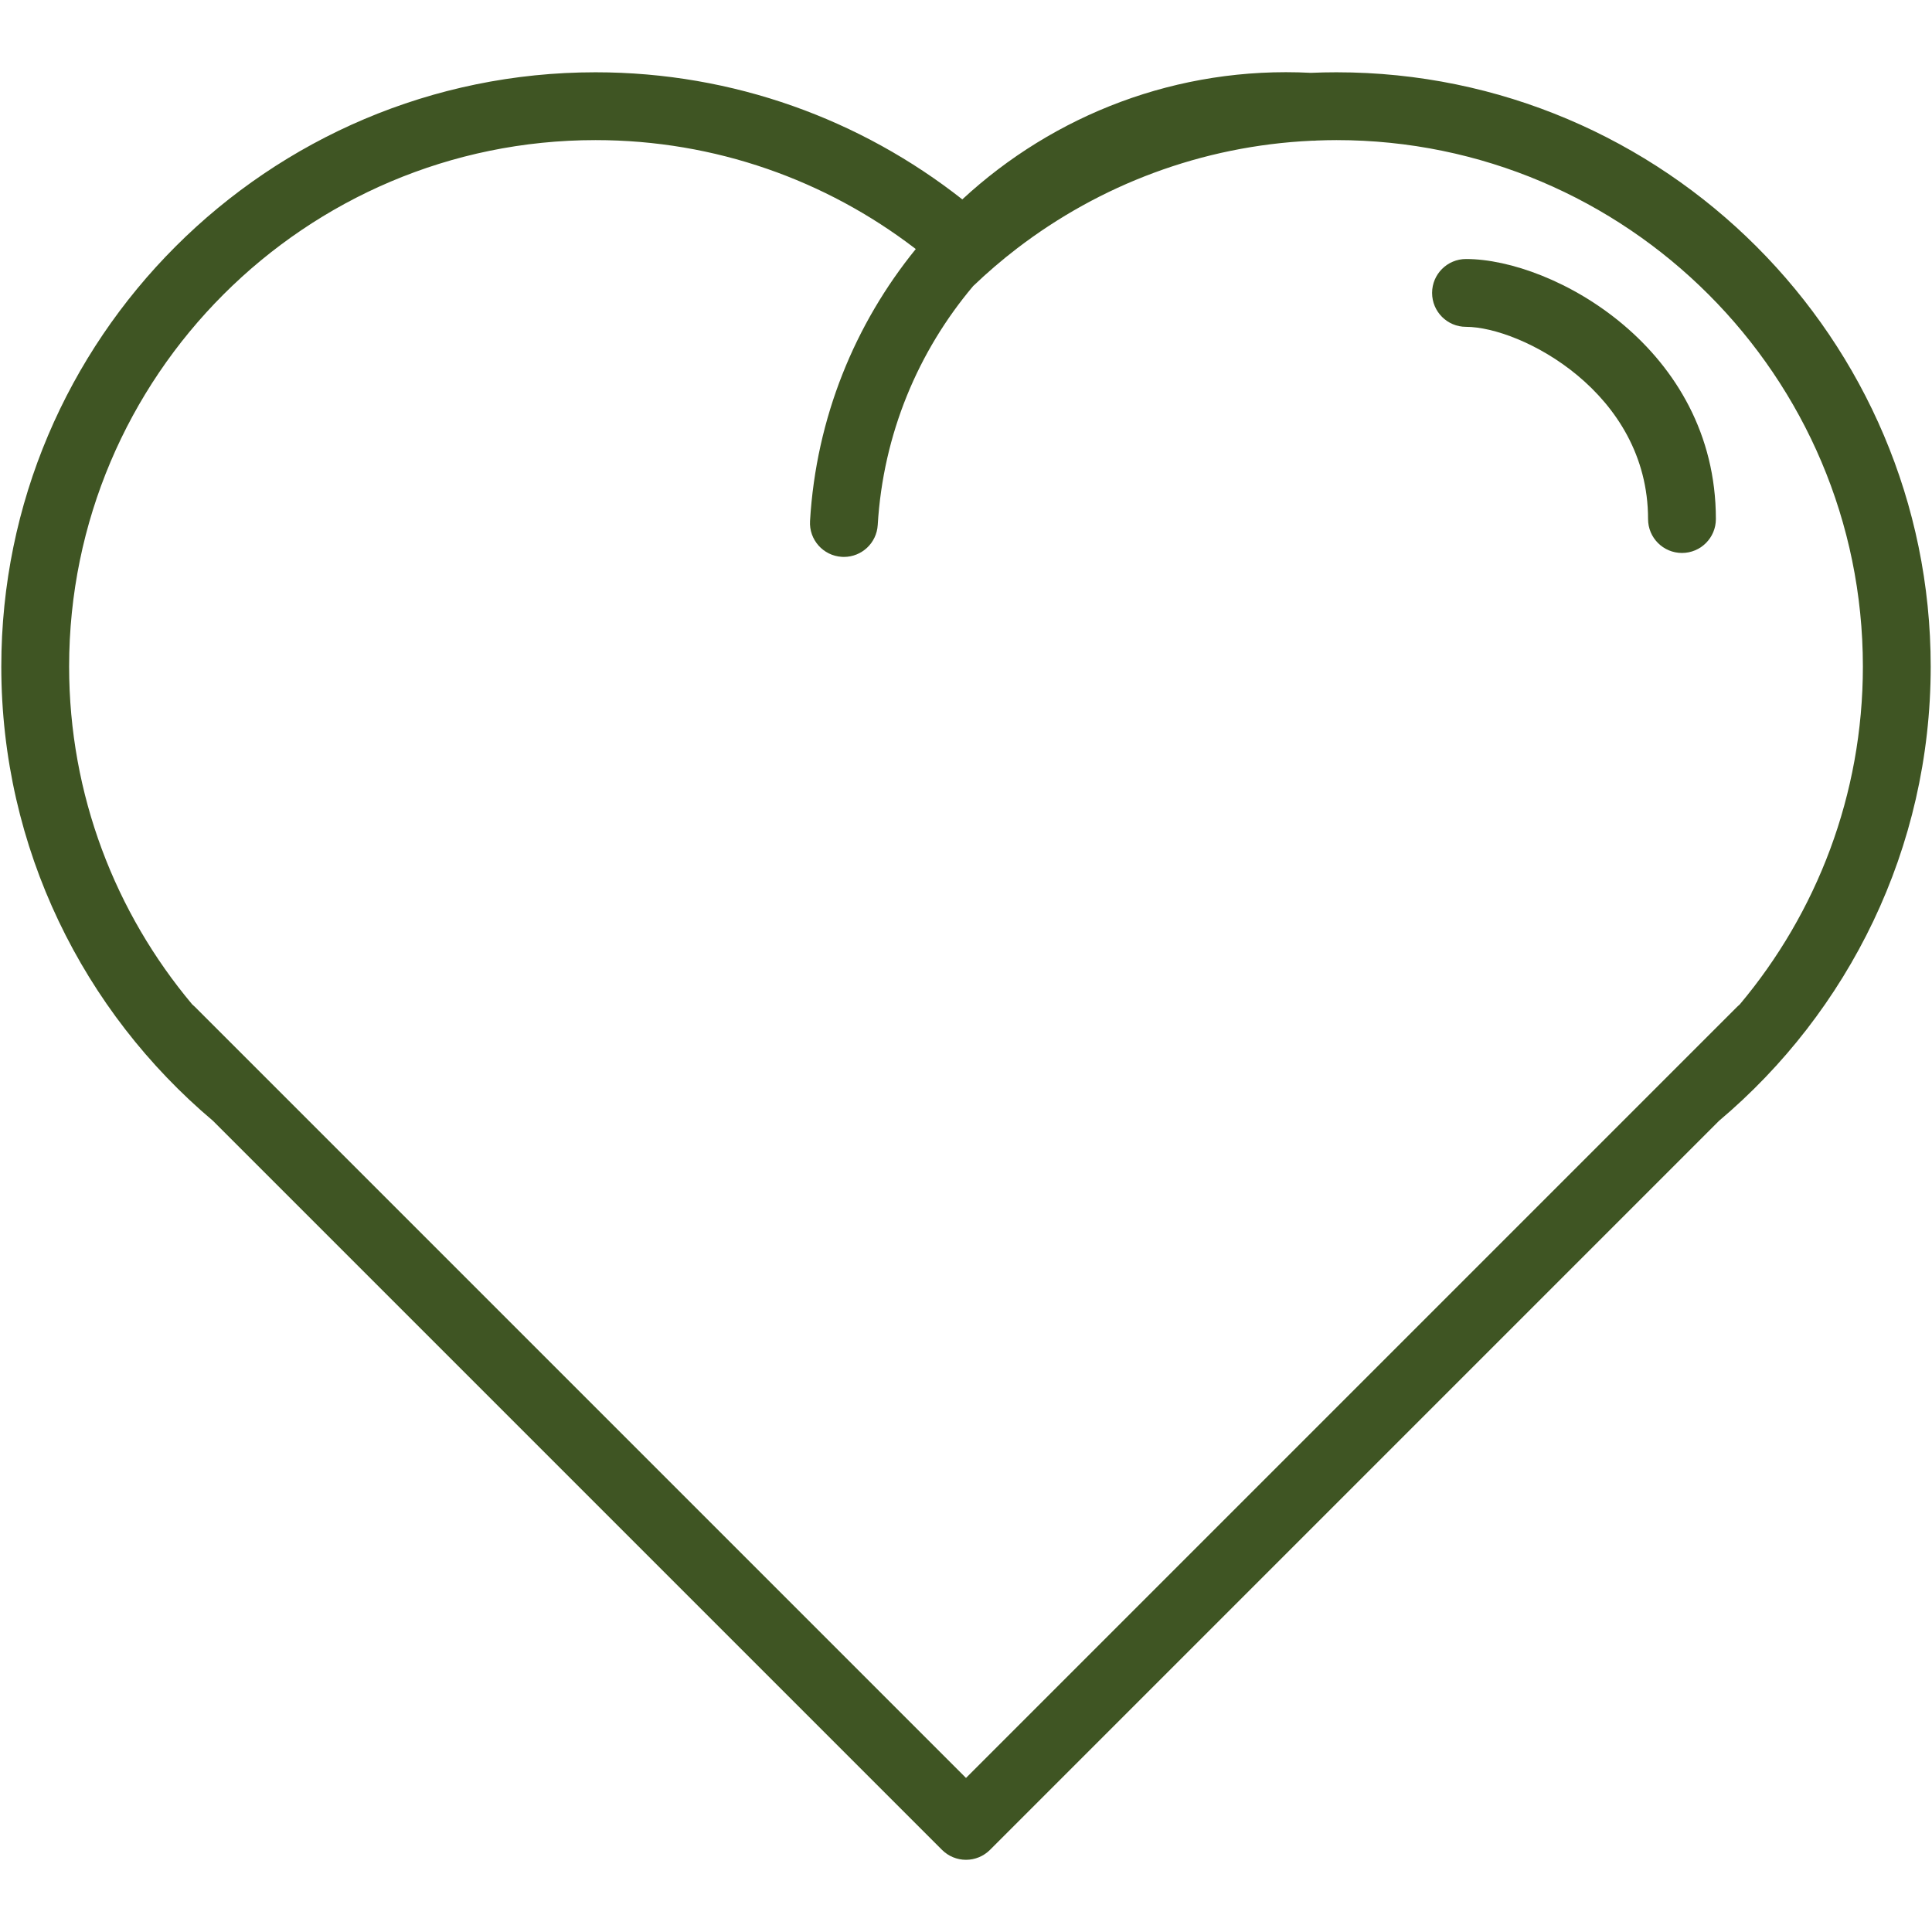
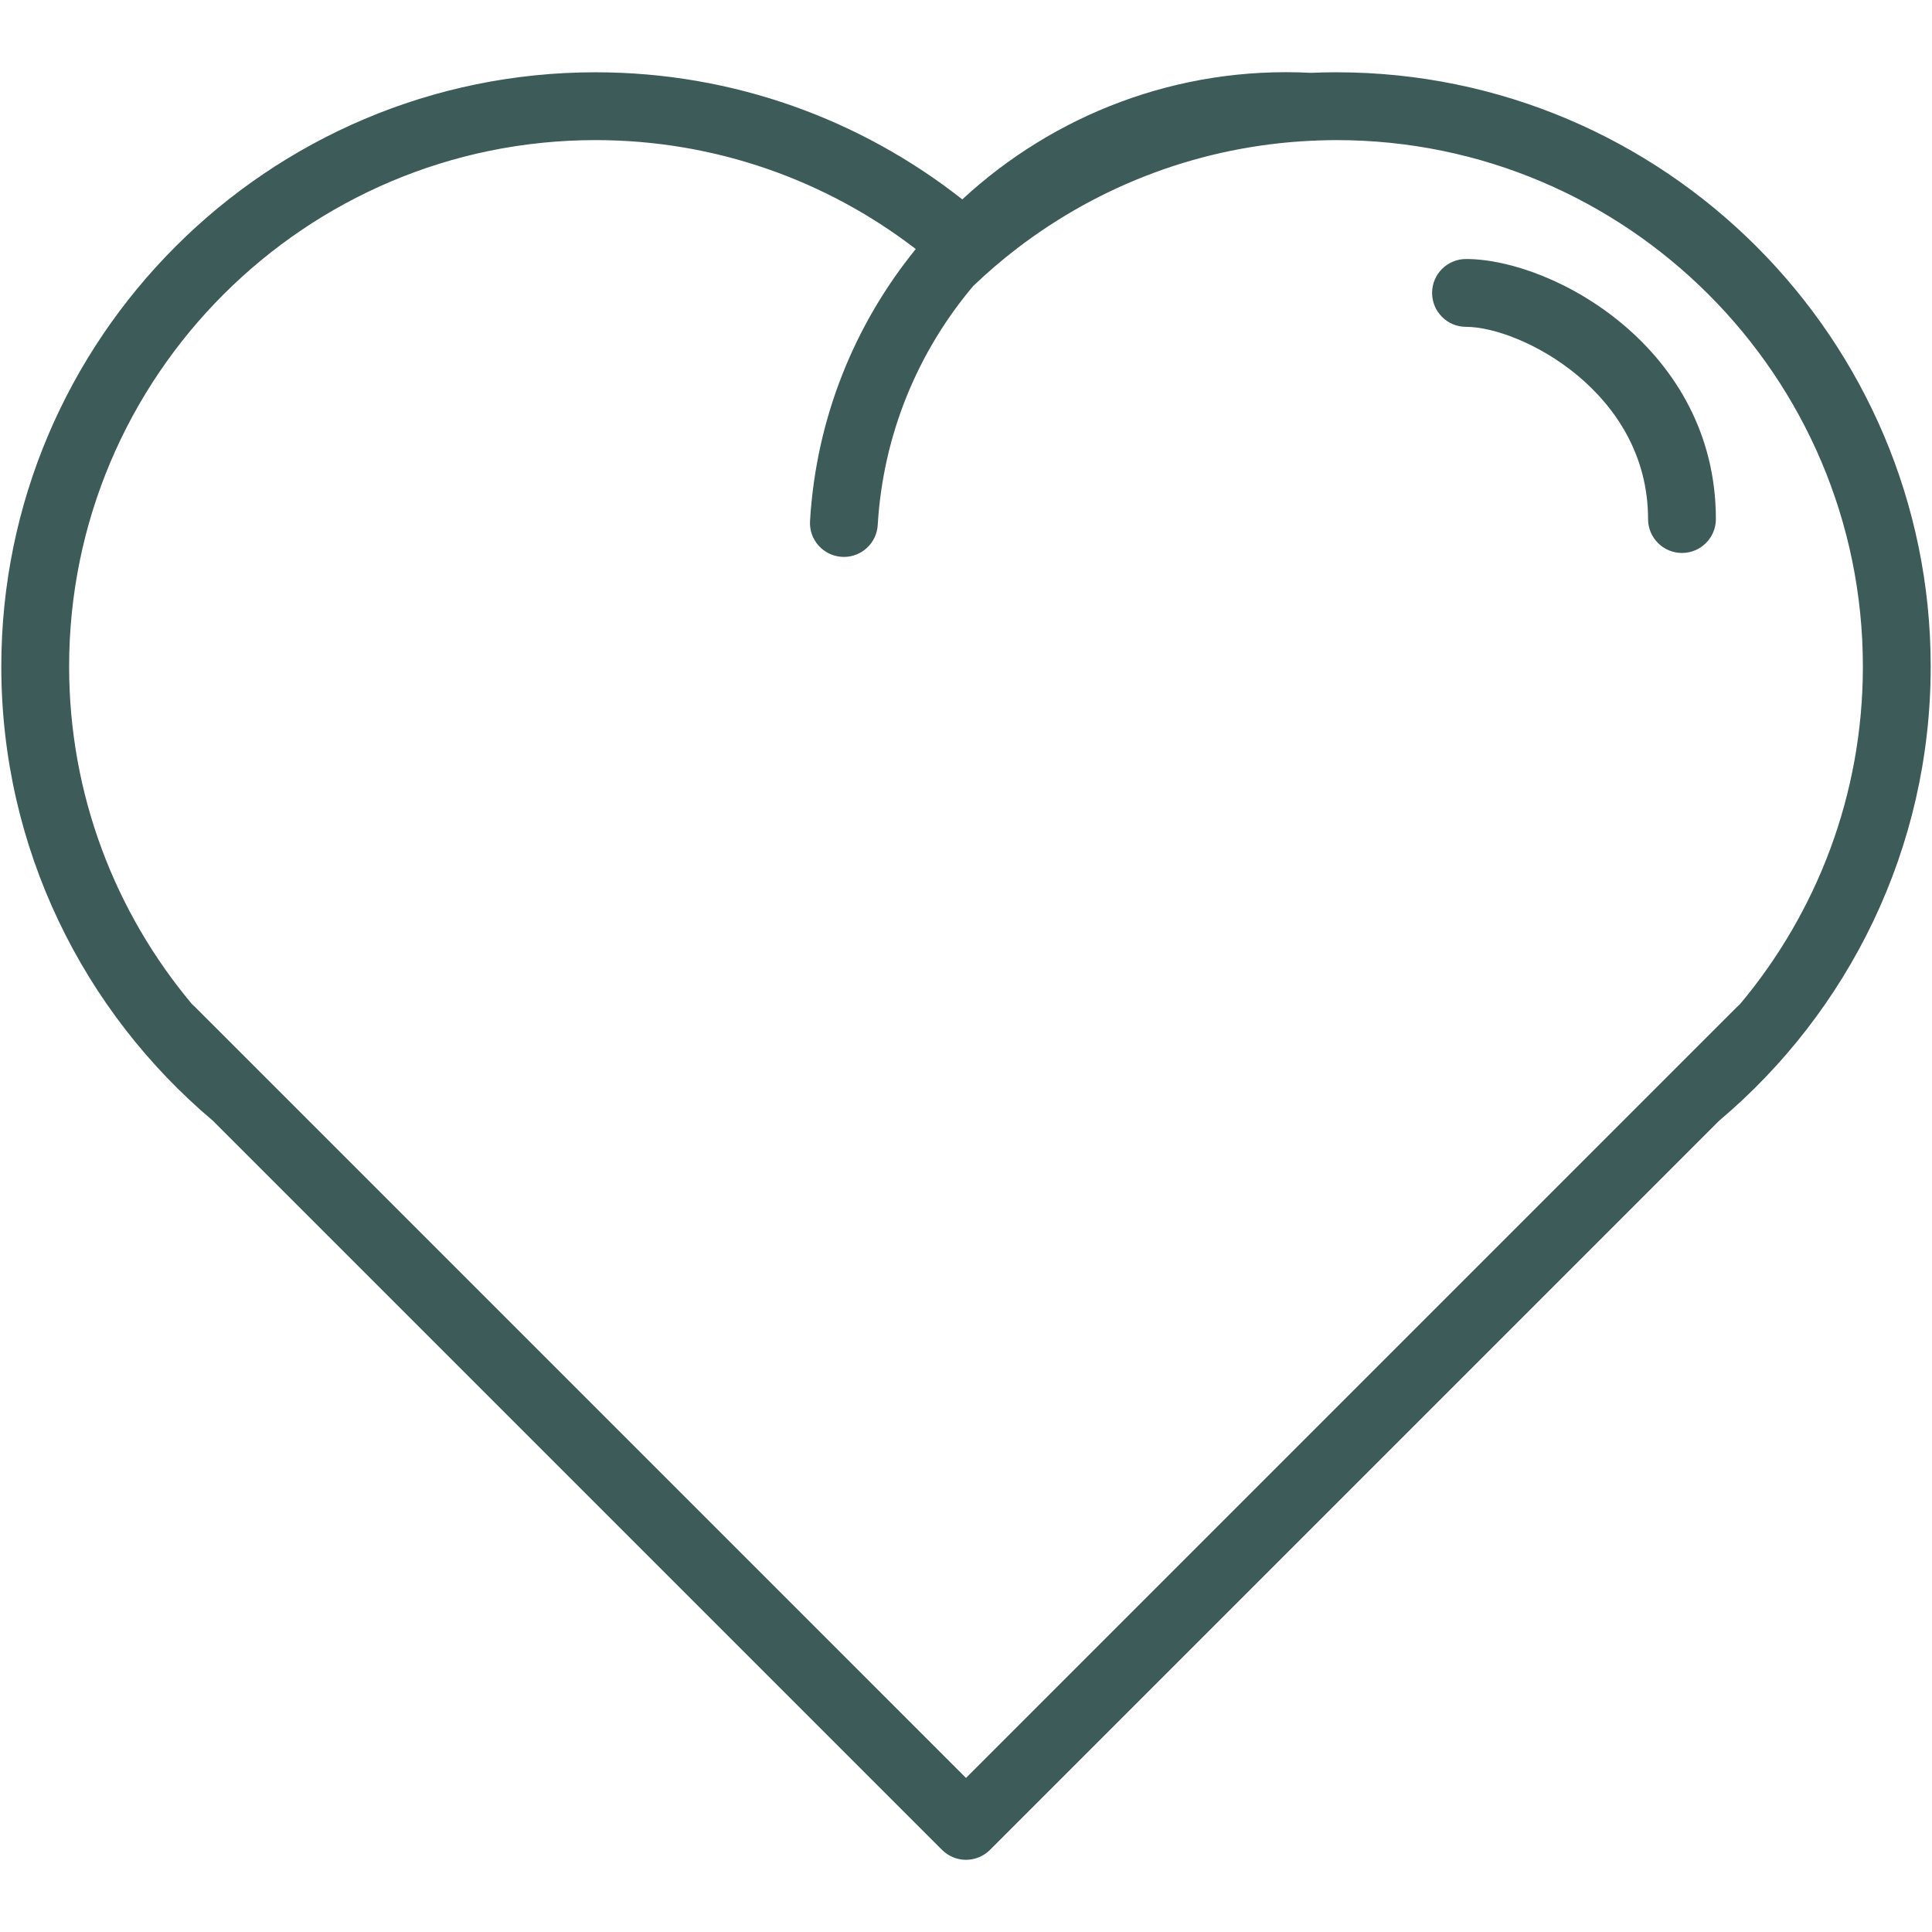
<svg xmlns="http://www.w3.org/2000/svg" version="1.1" id="HEART" x="0px" y="0px" width="1800px" height="1800px" viewBox="0 0 1800 1800" enable-background="new 0 0 1800 1800" xml:space="preserve">
  <g>
-     <path fill="#3F5523" d="M1598.646,483.59c0-159.066-151.555-242.271-232.804-242.271c-17.445,0-31.592,14.14-31.592,31.594   c0,17.444,14.146,31.592,31.592,31.592c50.731,0,169.618,60.929,169.618,179.084c0,17.444,14.147,31.593,31.593,31.593   C1584.508,515.183,1598.646,501.034,1598.646,483.59z" />
-     <path fill="#3F5523" d="M1245.167,67.346c-8.005,0-15.974,0.176-23.897,0.515c-124.318-6.434-239.696,39.191-324.708,117.896   C802.382,111.649,683.698,67.346,554.832,67.346C249.563,67.346,1.211,315.7,1.211,620.971   c0,169.59,76.672,321.587,197.146,423.214l679.305,679.309c5.924,5.923,13.963,9.246,22.337,9.246   c8.384,0,16.413-3.323,22.347-9.246l679.218-679.238c120.519-101.636,197.227-253.659,197.227-423.285   C1798.79,315.7,1550.438,67.346,1245.167,67.346z M899.999,1656.474l-505.608-505.617L241.498,997.96l-60.105-60.101   c-0.744-0.749-1.52-1.445-2.323-2.098c-71.524-85.24-114.673-195.066-114.673-314.791c0-270.426,220.008-490.44,490.435-490.44   c111.765,0,214.891,37.604,297.452,100.783c0.309,0.229,0.599,0.476,0.908,0.714c-56.627,69.7-92.777,157.083-98.507,253.368   c-1.04,17.418,12.235,32.377,29.654,33.409c0.643,0.044,1.278,0.062,1.913,0.062c16.581,0,30.508-12.94,31.505-29.715   c5.059-85.082,37.825-162.045,88.959-222.683c13.021-12.438,26.683-24.197,40.999-35.154   c76.84-58.798,171.504-95.406,274.348-100.202c1.604,0.048,3.183-0.013,4.733-0.194c6.101-0.229,12.218-0.387,18.371-0.387   c270.434,0,490.438,220.014,490.438,490.44c0,119.707-43.133,229.515-114.648,314.755c-0.811,0.671-1.596,1.375-2.354,2.133   l-60.153,60.146l-152.843,152.852L899.999,1656.474z" />
+     <path fill="#3d5b58" d="M1598.646,483.59c0-159.066-151.555-242.271-232.804-242.271c-17.445,0-31.592,14.14-31.592,31.594   c0,17.444,14.146,31.592,31.592,31.592c50.731,0,169.618,60.929,169.618,179.084c0,17.444,14.147,31.593,31.593,31.593   C1584.508,515.183,1598.646,501.034,1598.646,483.59z" />
+     <path fill="#3d5b58" d="M1245.167,67.346c-8.005,0-15.974,0.176-23.897,0.515c-124.318-6.434-239.696,39.191-324.708,117.896   C802.382,111.649,683.698,67.346,554.832,67.346C249.563,67.346,1.211,315.7,1.211,620.971   c0,169.59,76.672,321.587,197.146,423.214l679.305,679.309c5.924,5.923,13.963,9.246,22.337,9.246   c8.384,0,16.413-3.323,22.347-9.246l679.218-679.238c120.519-101.636,197.227-253.659,197.227-423.285   C1798.79,315.7,1550.438,67.346,1245.167,67.346z M899.999,1656.474l-505.608-505.617L241.498,997.96l-60.105-60.101   c-0.744-0.749-1.52-1.445-2.323-2.098c-71.524-85.24-114.673-195.066-114.673-314.791c0-270.426,220.008-490.44,490.435-490.44   c111.765,0,214.891,37.604,297.452,100.783c0.309,0.229,0.599,0.476,0.908,0.714c-56.627,69.7-92.777,157.083-98.507,253.368   c-1.04,17.418,12.235,32.377,29.654,33.409c0.643,0.044,1.278,0.062,1.913,0.062c16.581,0,30.508-12.94,31.505-29.715   c5.059-85.082,37.825-162.045,88.959-222.683c13.021-12.438,26.683-24.197,40.999-35.154   c76.84-58.798,171.504-95.406,274.348-100.202c1.604,0.048,3.183-0.013,4.733-0.194c6.101-0.229,12.218-0.387,18.371-0.387   c270.434,0,490.438,220.014,490.438,490.44c0,119.707-43.133,229.515-114.648,314.755c-0.811,0.671-1.596,1.375-2.354,2.133   l-60.153,60.146l-152.843,152.852L899.999,1656.474z" />
  </g>
  <g>
</g>
  <g>
</g>
  <g>
</g>
  <g>
</g>
  <g>
</g>
  <g>
</g>
</svg>
